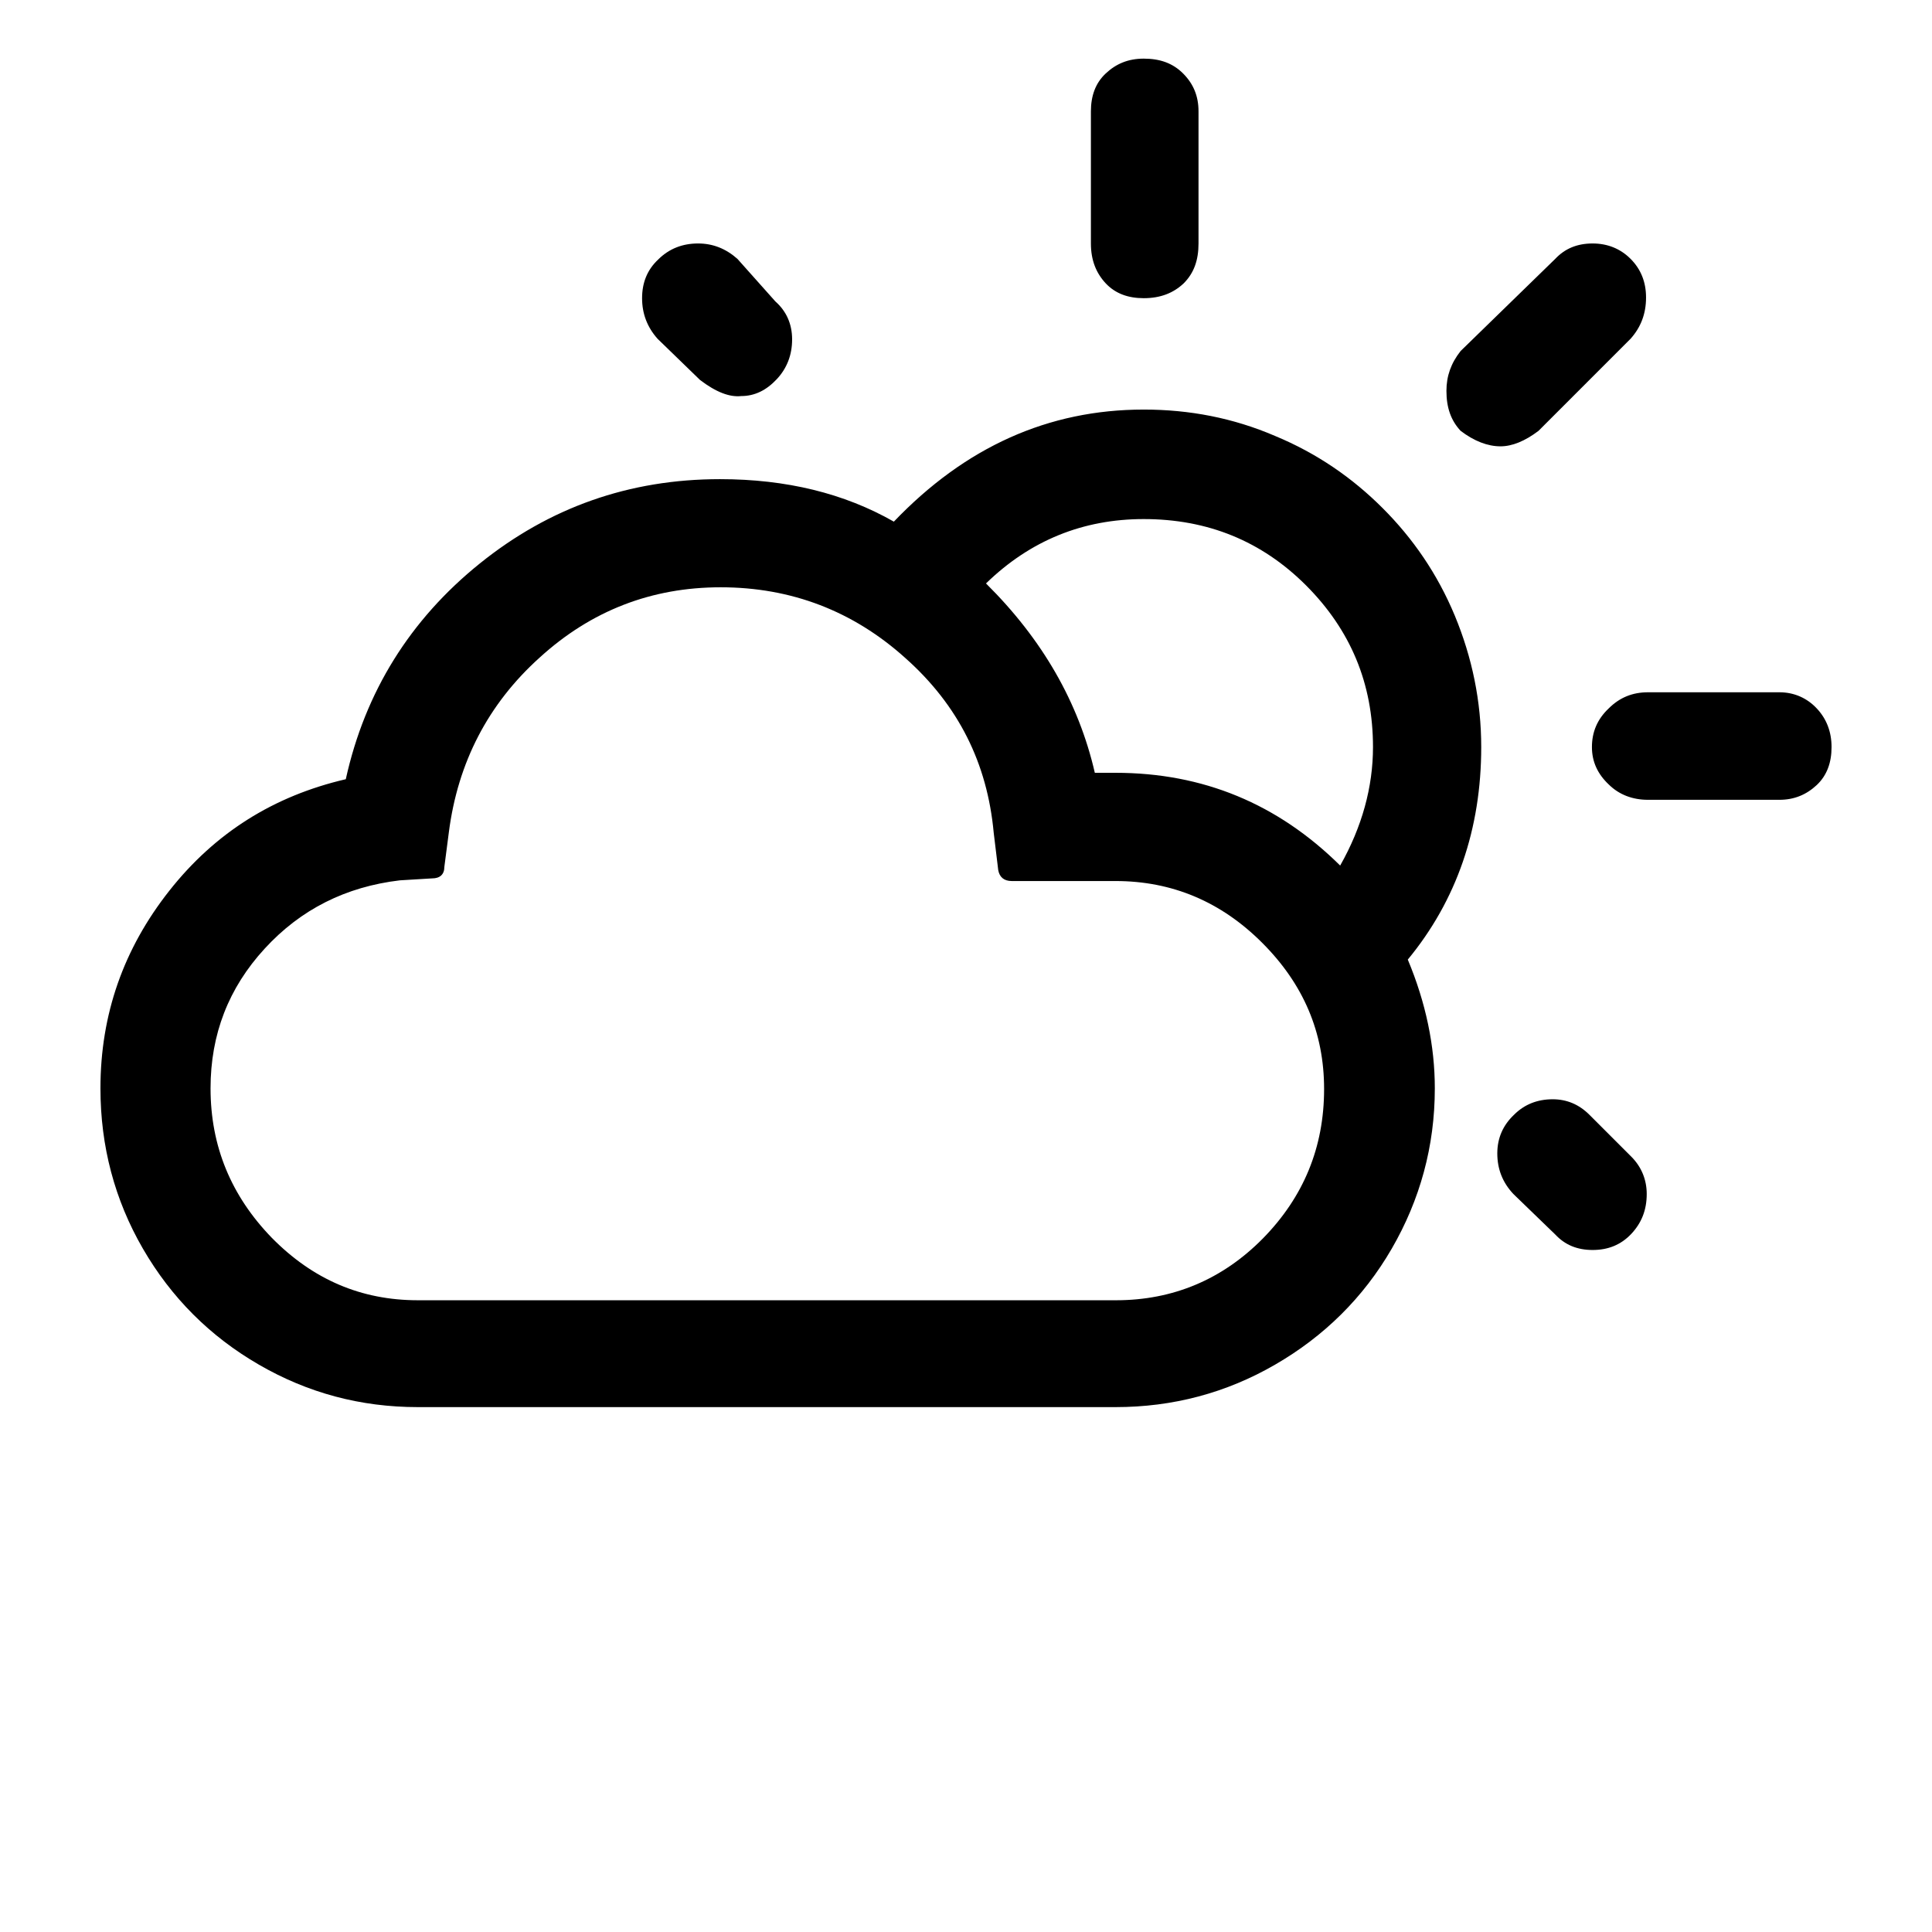
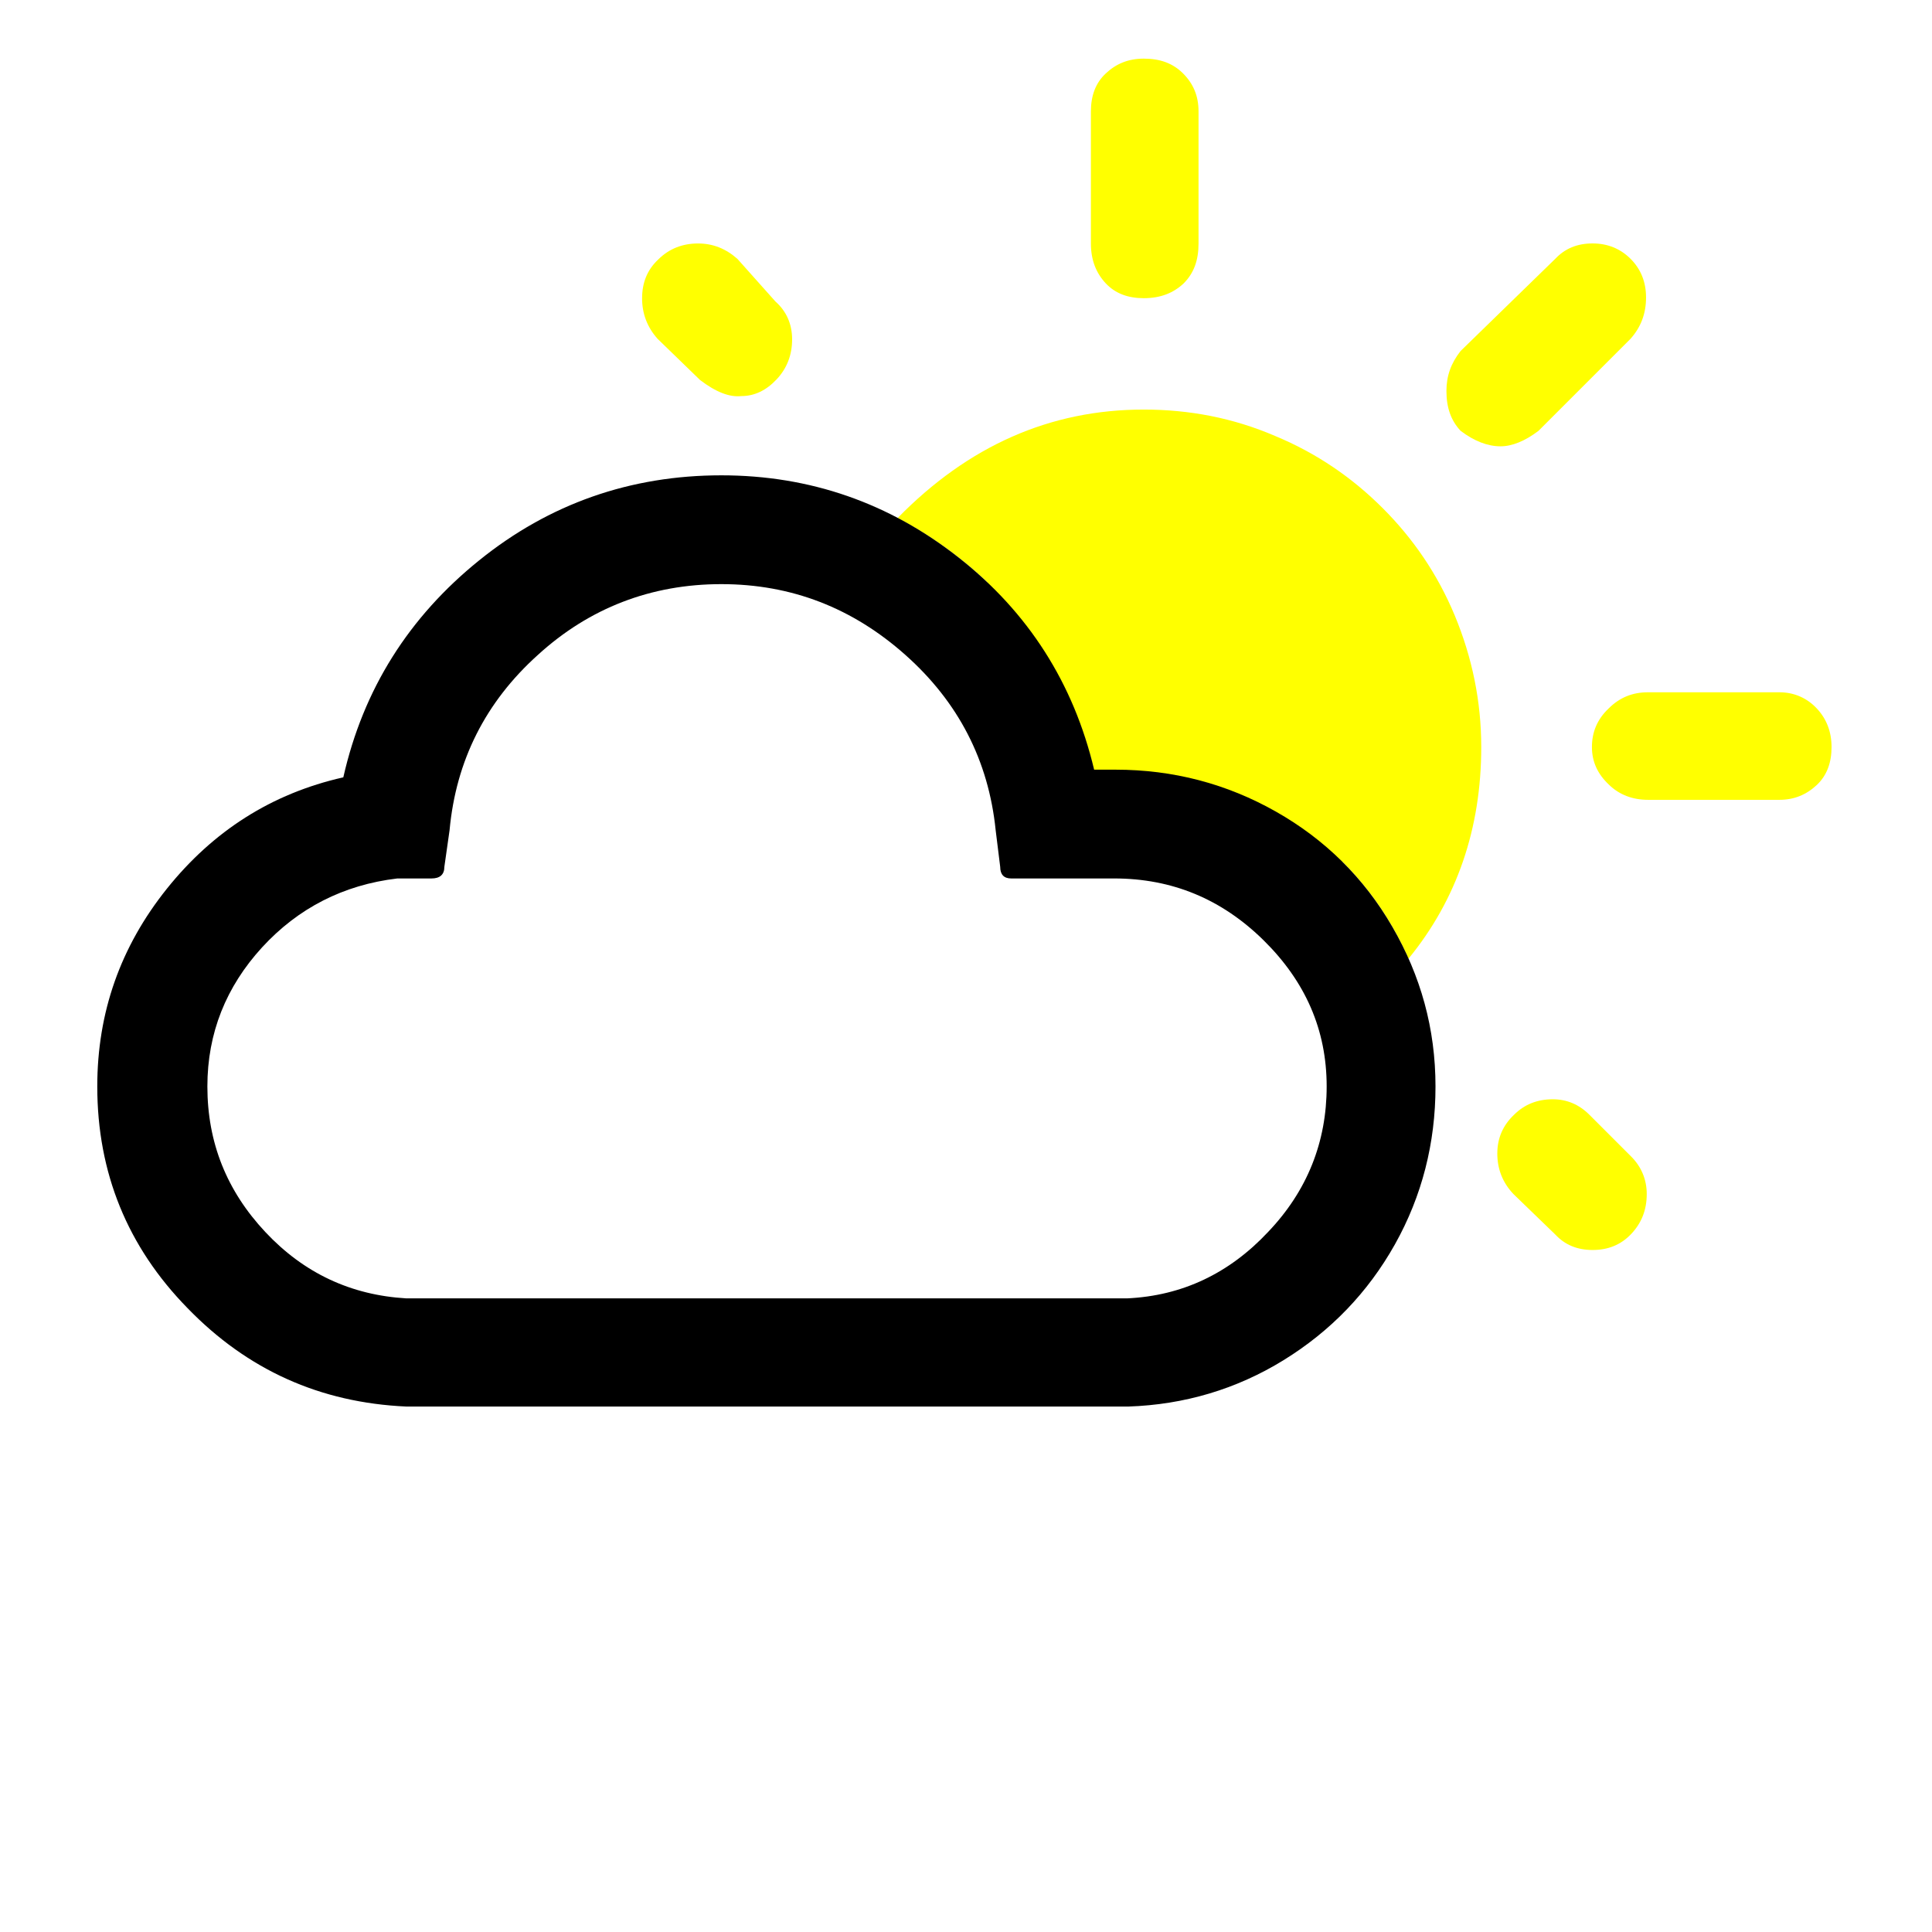
- <svg xmlns="http://www.w3.org/2000/svg" width="100px" height="100px" viewBox="0 0 100 100" version="1.1">
-   <g id="surface1">
-     <path style=" stroke:none;fill-rule:nonzero;fill:rgb(0%,0%,0%);fill-opacity:1;" d="M 5.199 56.332 C 5.199 59.332 5.934 62.102 7.398 64.633 C 8.867 67.168 10.867 69.168 13.398 70.633 C 15.934 72.102 18.668 72.832 21.633 72.832 L 57.734 72.832 C 60.699 72.832 63.465 72.102 66 70.633 C 68.535 69.168 70.566 67.168 72.035 64.633 C 73.5 62.102 74.266 59.332 74.266 56.332 C 74.266 54.133 73.801 51.898 72.867 49.668 C 75.398 46.602 76.668 42.898 76.668 38.668 C 76.668 36.301 76.199 34.035 75.301 31.867 C 74.398 29.699 73.133 27.867 71.566 26.301 C 70 24.734 68.168 23.465 66 22.566 C 63.832 21.633 61.566 21.199 59.199 21.199 C 54.266 21.199 49.965 23.133 46.266 27 C 43.699 25.535 40.699 24.801 37.266 24.801 C 32.566 24.801 28.434 26.266 24.832 29.168 C 21.234 32.066 18.898 35.801 17.898 40.332 C 14.168 41.199 11.133 43.102 8.766 46.102 C 6.398 49.102 5.199 52.5 5.199 56.332 Z M 10.898 56.332 C 10.898 53.535 11.832 51.133 13.699 49.102 C 15.566 47.066 17.898 45.898 20.699 45.566 L 22.367 45.465 C 22.766 45.465 23 45.266 23 44.867 L 23.234 43.066 C 23.699 39.465 25.266 36.434 27.934 34.035 C 30.602 31.602 33.734 30.398 37.301 30.398 C 40.965 30.398 44.168 31.633 46.867 34.066 C 49.602 36.5 51.102 39.5 51.434 43.102 L 51.668 45.035 C 51.734 45.398 51.965 45.602 52.367 45.602 L 57.734 45.602 C 60.668 45.602 63.199 46.668 65.332 48.801 C 67.465 50.934 68.535 53.434 68.535 56.367 C 68.535 59.398 67.465 61.965 65.367 64.102 C 63.266 66.234 60.699 67.301 57.766 67.301 L 21.633 67.301 C 18.699 67.301 16.199 66.234 14.066 64.066 C 11.965 61.898 10.898 59.332 10.898 56.332 Z M 33.234 15.434 C 33.234 16.234 33.5 16.934 34.035 17.535 L 36.234 19.668 C 37.066 20.301 37.766 20.566 38.367 20.5 C 39.066 20.5 39.668 20.199 40.199 19.633 C 40.734 19.066 41 18.367 41 17.566 C 41 16.766 40.699 16.102 40.133 15.602 L 38.168 13.398 C 37.566 12.867 36.898 12.602 36.133 12.602 C 35.332 12.602 34.633 12.867 34.066 13.434 C 33.5 13.965 33.234 14.633 33.234 15.434 Z M 51.035 30.199 C 53.332 27.965 56.066 26.867 59.199 26.867 C 62.5 26.867 65.301 28 67.602 30.301 C 69.898 32.602 71.066 35.367 71.066 38.668 C 71.066 40.734 70.5 42.801 69.367 44.801 C 66.133 41.602 62.266 40 57.734 40 L 56.668 40 C 55.832 36.367 53.965 33.102 51.035 30.199 Z M 56.465 12.602 C 56.465 13.465 56.734 14.133 57.234 14.668 C 57.734 15.199 58.398 15.434 59.199 15.434 C 60.066 15.434 60.734 15.168 61.266 14.668 C 61.801 14.133 62.035 13.465 62.035 12.602 L 62.035 5.766 C 62.035 4.965 61.766 4.332 61.234 3.801 C 60.699 3.266 60.035 3.035 59.199 3.035 C 58.398 3.035 57.766 3.301 57.234 3.801 C 56.699 4.301 56.465 4.965 56.465 5.766 Z M 74.867 20.234 C 74.867 21.102 75.102 21.766 75.602 22.301 C 76.301 22.832 77 23.102 77.668 23.102 C 78.266 23.102 78.934 22.832 79.633 22.301 L 84.398 17.535 C 84.934 16.934 85.199 16.234 85.199 15.398 C 85.199 14.602 84.934 13.934 84.398 13.398 C 83.867 12.867 83.199 12.602 82.434 12.602 C 81.633 12.602 81 12.867 80.5 13.398 L 75.602 18.168 C 75.102 18.801 74.867 19.465 74.867 20.234 Z M 77.5 59.699 C 77.5 60.5 77.766 61.199 78.332 61.801 L 80.5 63.898 C 81 64.434 81.633 64.699 82.434 64.699 C 83.234 64.699 83.898 64.434 84.434 63.867 C 84.965 63.301 85.234 62.633 85.234 61.801 C 85.234 61.066 84.965 60.398 84.434 59.867 L 82.266 57.699 C 81.734 57.168 81.102 56.898 80.367 56.898 C 79.566 56.898 78.898 57.168 78.367 57.699 C 77.801 58.234 77.5 58.898 77.5 59.699 Z M 82.398 38.668 C 82.398 39.434 82.699 40.066 83.266 40.602 C 83.801 41.133 84.5 41.398 85.301 41.398 L 92.102 41.398 C 92.867 41.398 93.5 41.133 94.035 40.633 C 94.566 40.133 94.801 39.465 94.801 38.668 C 94.801 37.867 94.535 37.199 94.035 36.668 C 93.535 36.133 92.867 35.832 92.102 35.832 L 85.301 35.832 C 84.5 35.832 83.832 36.102 83.266 36.668 C 82.668 37.234 82.398 37.898 82.398 38.668 Z M 82.398 38.668 " />
+ <svg xmlns="http://www.w3.org/2000/svg" width="100px" height="100px" viewBox="0 0 100 100" version="1.1" id="svg5">
+   <defs id="defs9" />
+   <g id="g70">
+     <g id="surface1" style="fill:#ffff00">
+       <path id="path2" style="fill:#ffff00;fill-opacity:1;fill-rule:nonzero;stroke:none" d="m 59.199,21.199 c -4.849,0 -9.084,1.879 -12.74,5.615 1.097,0.576 2.157,1.253 3.174,2.053 3.602,2.836 5.934,6.5 7,10.969 h 1.102 c 3,0 5.766,0.734 8.301,2.168 2.531,1.43 4.566,3.43 6.031,5.965 0.313,0.541 0.587,1.093 0.836,1.652 2.506,-3.057 3.766,-6.744 3.766,-10.953 0,-2.367 -0.469,-4.633 -1.367,-6.801 -0.902,-2.168 -2.168,-4 -3.734,-5.566 C 70,24.734 68.168,23.465 66,22.566 63.832,21.633 61.566,21.199 59.199,21.199 Z" />
+       <path style="stroke:none;fill-rule:nonzero;fill:#ffff00;fill-opacity:1" d="M 82.398,38.668" id="path29" />
+       <path style="stroke:none;fill-rule:nonzero;fill:#ffff00;fill-opacity:1" d="m 82.398,38.668 c 0,0.766 0.301,1.398 0.867,1.934 0.535,0.531 1.234,0.797 2.035,0.797 h 6.801 c 0.766,0 1.398,-0.266 1.934,-0.766 0.531,-0.5 0.766,-1.168 0.766,-1.965 0,-0.801 -0.266,-1.469 -0.766,-2 -0.5,-0.535 -1.168,-0.836 -1.934,-0.836 h -6.801 c -0.801,0 -1.469,0.27 -2.035,0.836 -0.598,0.566 -0.867,1.23 -0.867,2 z" id="path27" />
+       <path style="stroke:none;fill-rule:nonzero;fill:#ffff00;fill-opacity:1" d="m 77.5,59.699 c 0,0.801 0.266,1.5 0.832,2.102 L 80.5,63.898 c 0.5,0.535 1.133,0.801 1.934,0.801 0.801,0 1.465,-0.266 2,-0.832 0.531,-0.566 0.801,-1.234 0.801,-2.066 0,-0.734 -0.27,-1.402 -0.801,-1.934 l -2.168,-2.168 c -0.531,-0.531 -1.164,-0.801 -1.898,-0.801 -0.801,0 -1.469,0.27 -2,0.801 -0.566,0.535 -0.867,1.199 -0.867,2 z" id="path25" />
+       <path style="stroke:none;fill-rule:nonzero;fill:#ffff00;fill-opacity:1" d="m 74.867,20.234 c 0,0.867 0.234,1.531 0.734,2.066 0.699,0.531 1.398,0.801 2.066,0.801 0.598,0 1.266,-0.27 1.965,-0.801 l 4.766,-4.766 c 0.535,-0.602 0.801,-1.301 0.801,-2.137 0,-0.797 -0.266,-1.465 -0.801,-2 -0.531,-0.531 -1.199,-0.797 -1.965,-0.797 -0.801,0 -1.434,0.266 -1.934,0.797 l -4.898,4.77 c -0.5,0.633 -0.734,1.297 -0.734,2.066 z" id="path23" />
+       <path style="stroke:none;fill-rule:nonzero;fill:#ffff00;fill-opacity:1" d="m 56.465,12.602 c 0,0.863 0.27,1.531 0.77,2.066 0.5,0.531 1.164,0.766 1.965,0.766 0.867,0 1.535,-0.266 2.066,-0.766 0.535,-0.535 0.77,-1.203 0.77,-2.066 V 5.766 c 0,-0.801 -0.27,-1.434 -0.801,-1.965 -0.535,-0.535 -1.199,-0.766 -2.035,-0.766 -0.801,0 -1.434,0.266 -1.965,0.766 -0.535,0.5 -0.77,1.164 -0.77,1.965 z" id="path21" />
+       <path style="stroke:none;fill-rule:nonzero;fill:#ffff00;fill-opacity:1" d="m 51.035,30.199 c 2.297,-2.234 5.031,-3.332 8.164,-3.332 3.301,0 6.102,1.133 8.402,3.434 2.297,2.301 3.465,5.066 3.465,8.367 0,2.066 -0.566,4.133 -1.699,6.133 C 66.133,41.602 62.266,40 57.734,40 h -1.066 c -0.836,-3.633 -2.703,-6.898 -5.633,-9.801 z" id="path19" />
+       <path style="stroke:none;fill-rule:nonzero;fill:#ffff00;fill-opacity:1" d="m 33.234,15.434 c 0,0.801 0.266,1.5 0.801,2.102 l 2.199,2.133 c 0.832,0.633 1.531,0.898 2.133,0.832 0.699,0 1.301,-0.301 1.832,-0.867 C 40.734,19.066 41,18.367 41,17.566 41,16.766 40.699,16.102 40.133,15.602 l -1.965,-2.203 c -0.602,-0.531 -1.27,-0.797 -2.035,-0.797 -0.801,0 -1.5,0.266 -2.066,0.832 -0.566,0.531 -0.832,1.199 -0.832,2 z" id="path17" />
+     </g>
+     <g id="surface1-3" transform="translate(-10.33203,-0.03125)" />
+     <g id="surface1-7" transform="translate(-10.33203,-0.03125)">
+       <path style="fill:#000000;fill-opacity:1;fill-rule:nonzero;stroke:none" d="m 15.367,56.266 c 0,-3.832 1.199,-7.23 3.598,-10.23 2.402,-3 5.434,-4.934 9.137,-5.77 1.031,-4.566 3.398,-8.301 7.031,-11.23 3.633,-2.934 7.832,-4.402 12.535,-4.402 4.598,0 8.699,1.434 12.297,4.266 3.602,2.836 5.934,6.5 7,10.969 h 1.102 c 3,0 5.766,0.734 8.301,2.168 2.531,1.43 4.566,3.43 6.031,5.965 1.469,2.535 2.234,5.266 2.234,8.266 0,2.934 -0.699,5.668 -2.098,8.168 -1.402,2.5 -3.336,4.5 -5.77,6 -2.434,1.5 -5.133,2.301 -8.031,2.398 H 31.367 c -4.469,-0.199 -8.234,-1.898 -11.332,-5.098 -3.102,-3.168 -4.668,-7 -4.668,-11.469 z m 5.699,0 c 0,2.902 1,5.402 3,7.535 2,2.133 4.434,3.266 7.301,3.434 h 37.301 c 2.867,-0.133 5.297,-1.301 7.297,-3.434 C 78,61.668 79,59.133 79,56.266 79,53.332 77.898,50.832 75.734,48.699 73.566,46.566 71,45.5 68,45.5 h -5.332 c -0.367,0 -0.566,-0.199 -0.566,-0.602 L 61.867,43 C 61.5,39.398 59.934,36.367 57.199,33.934 54.465,31.5 51.301,30.266 47.668,30.266 c -3.633,0 -6.836,1.234 -9.5,3.668 C 35.465,36.367 33.934,39.398 33.602,43 l -0.27,1.898 c 0,0.402 -0.23,0.602 -0.664,0.602 h -1.77 c -2.797,0.332 -5.133,1.535 -7,3.566 -1.863,2.035 -2.832,4.434 -2.832,7.199 z m 0,0" id="path2-5" />
+     </g>
  </g>
</svg>
